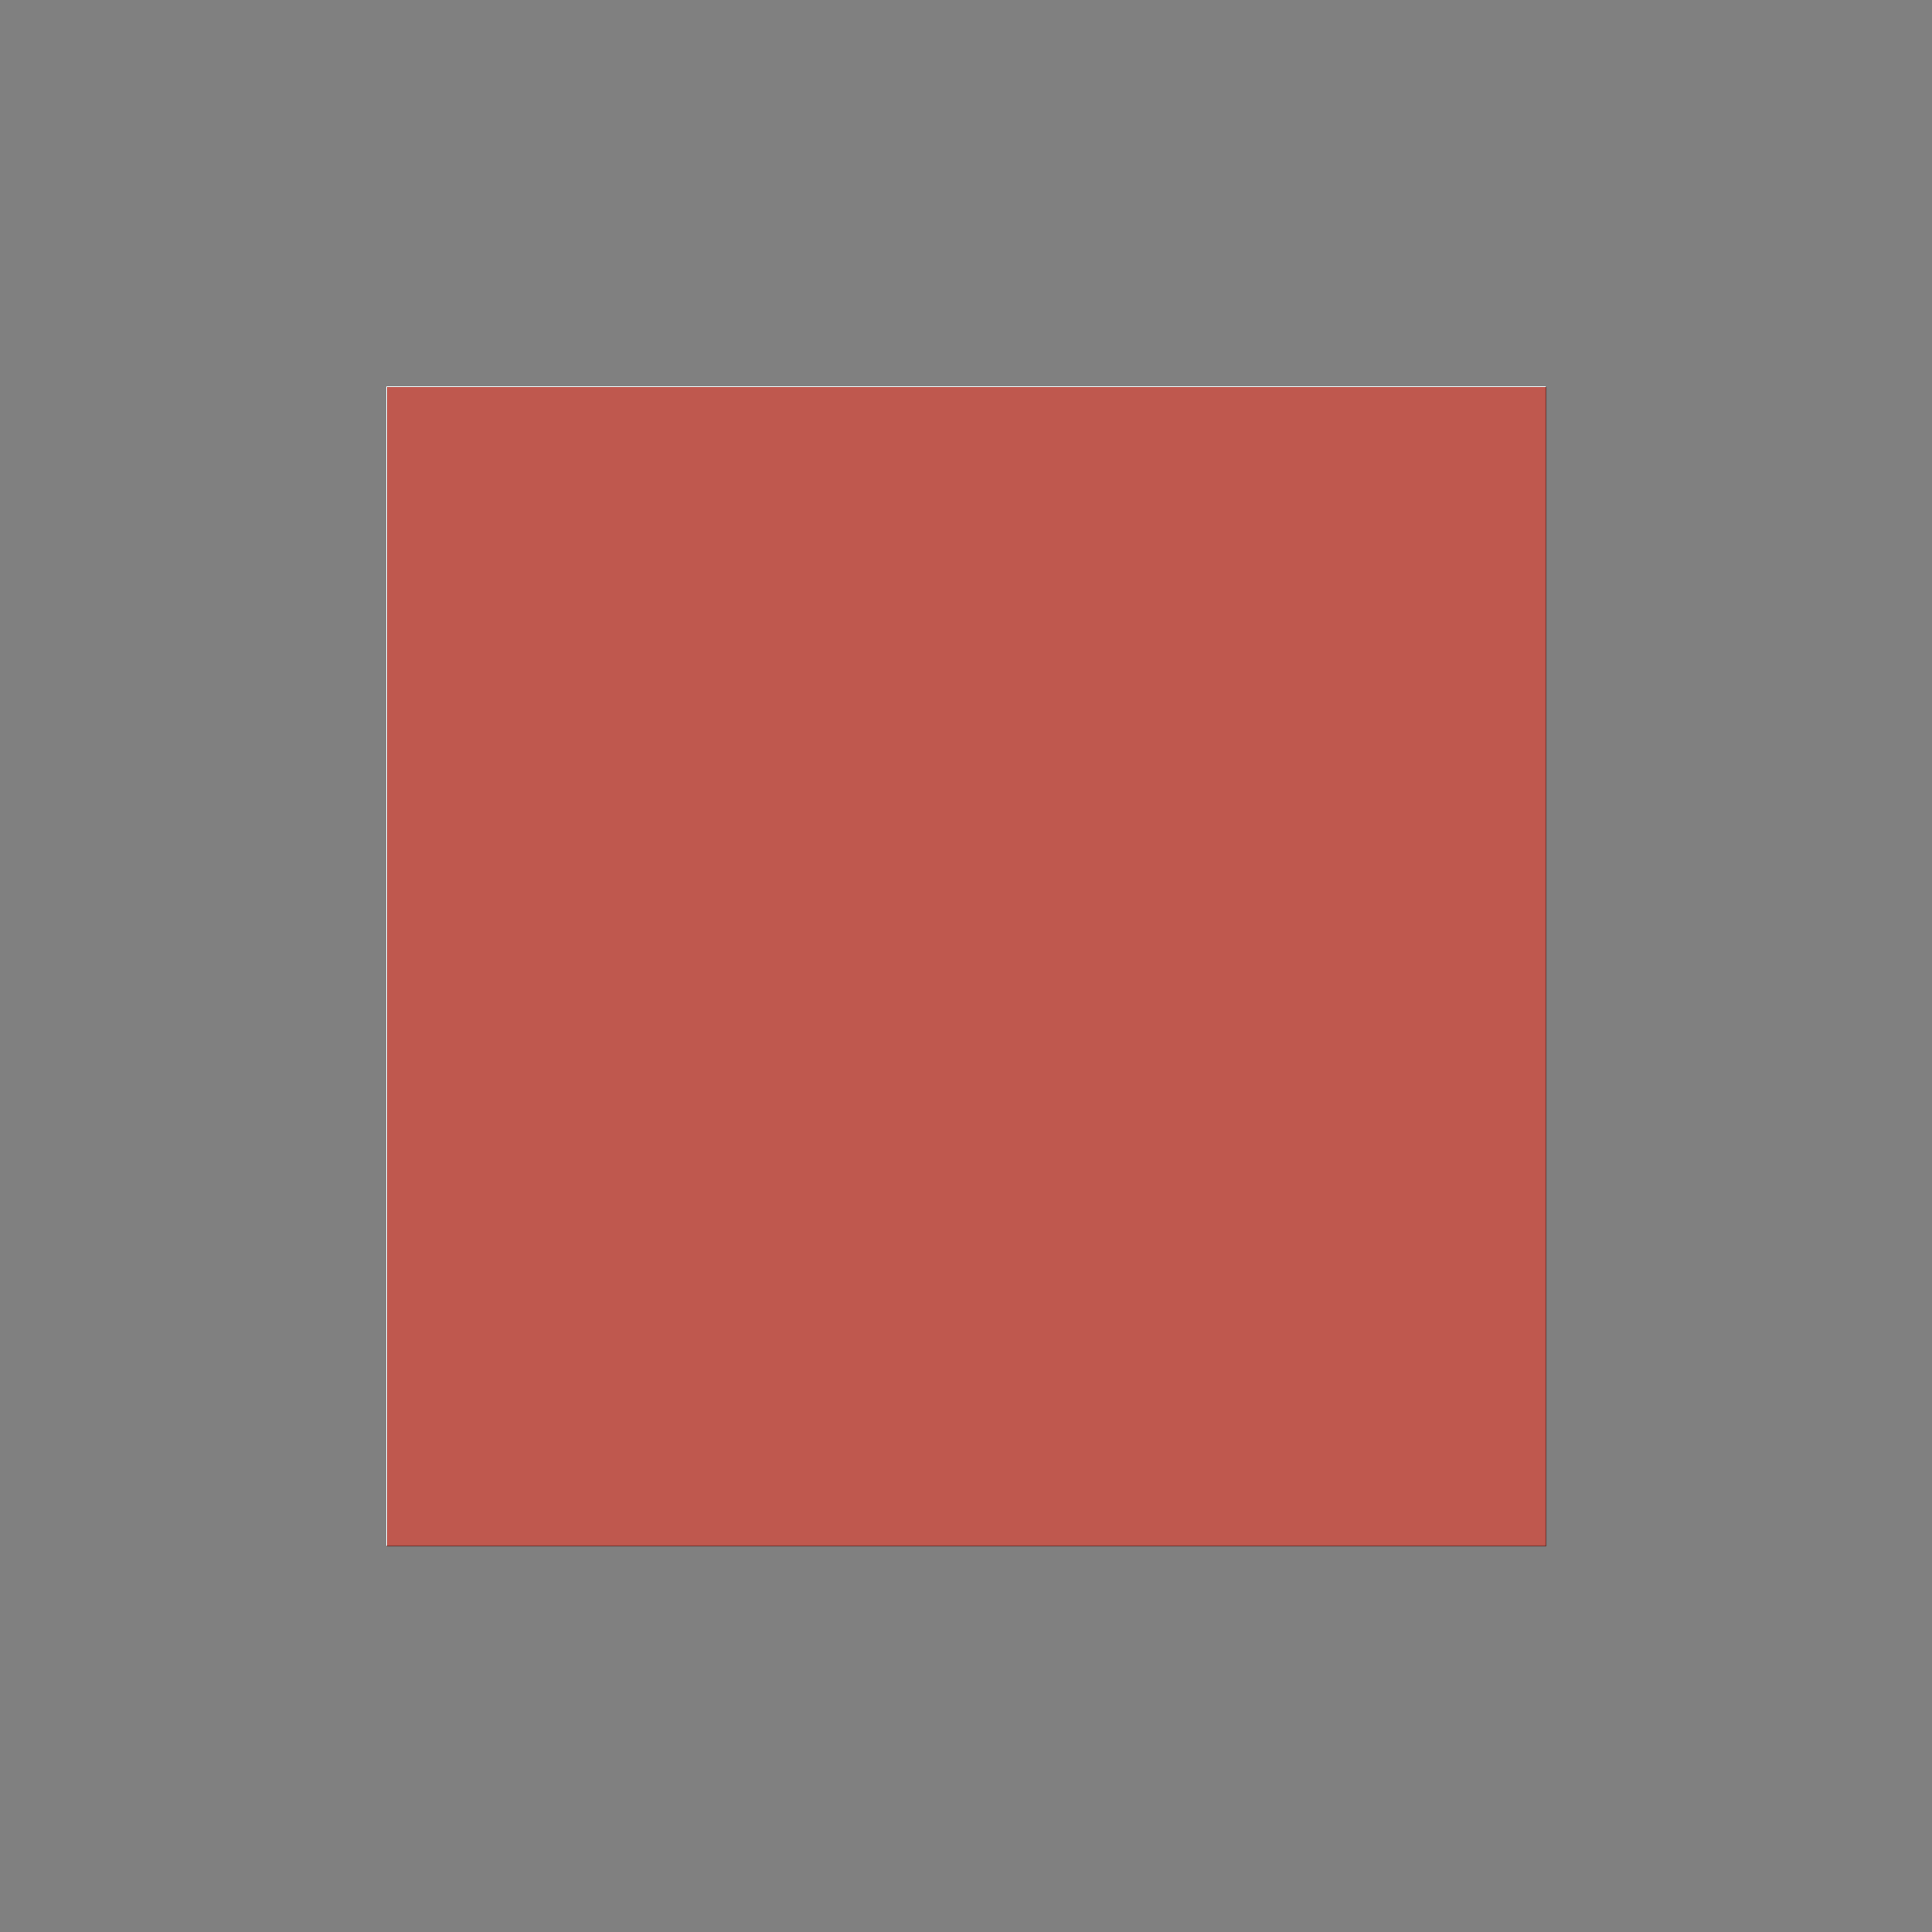
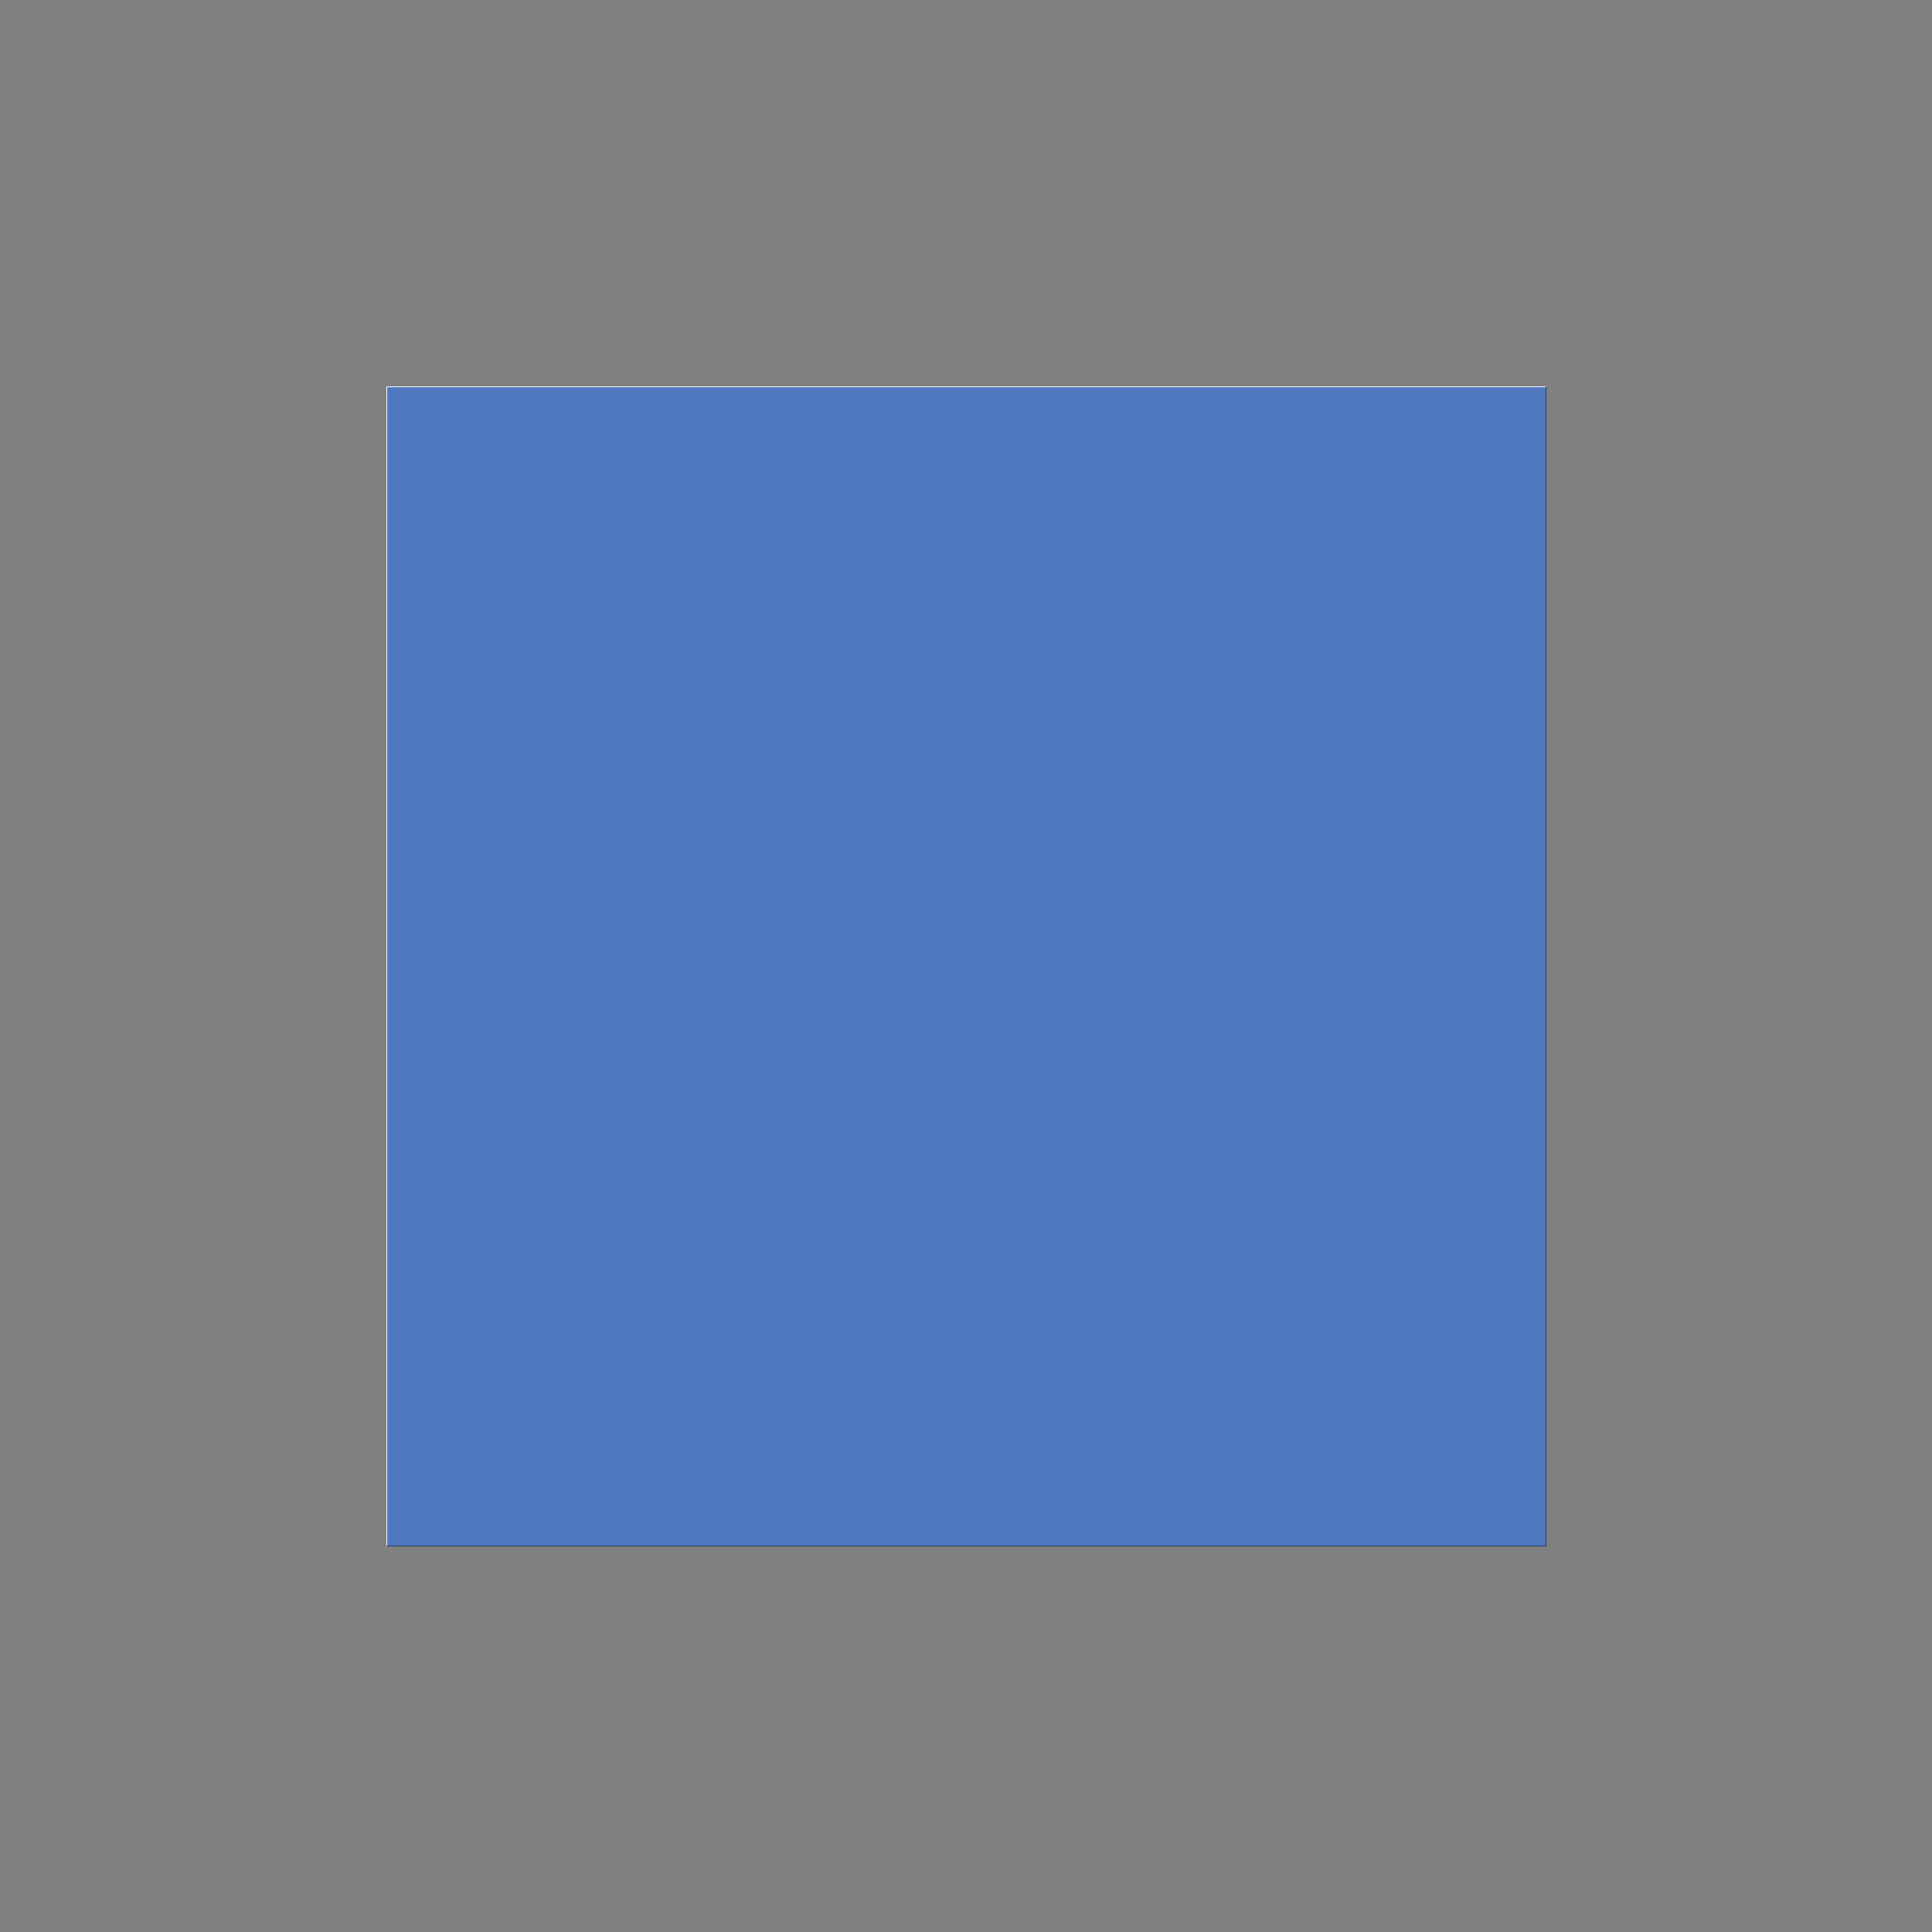
<svg xmlns="http://www.w3.org/2000/svg" shape-rendering="crispEdges" id="svg8" version="1.1" viewBox="0 0 1.323 1.323" height="10" width="10">
  <defs id="defs2" />
-   <rect y="0.265" x="0.265" height="0.794" width="0.794" id="rect8" style="opacity:1;fill:#bf584e;fill-opacity:1;stroke:none;stroke-width:0.159;stroke-linecap:square;stroke-linejoin:round;stroke-miterlimit:4;stroke-dasharray:none;stroke-opacity:1;paint-order:normal" />
+   <rect y="0.265" x="0.265" height="0.794" width="0.794" id="rect8" style="opacity:1;fill:#4f79bf;fill-opacity:1;stroke:none;stroke-width:0.159;stroke-linecap:square;stroke-linejoin:round;stroke-miterlimit:4;stroke-dasharray:none;stroke-opacity:1;paint-order:normal" />
  <g transform="translate(0,-295.6771)" id="layer1">
    <path style="opacity:0.5;fill:#000000;fill-opacity:0.992;stroke:none;stroke-width:0.447;stroke-linecap:square;stroke-linejoin:round;stroke-miterlimit:4;stroke-dasharray:none;stroke-opacity:1;paint-order:normal" d="M 0 0 L 0 1 L 0 5 L 1 5 L 5 5 L 5 4 L 5 1 L 5 0 L 4 0 L 1 0 L 0 0 z M 1 1 L 4 1 L 4 4 L 1 4 L 1 1 z " transform="matrix(0.2645833,0,0,0.2645833,0,295.6771)" id="rect14" />
  </g>
</svg>
